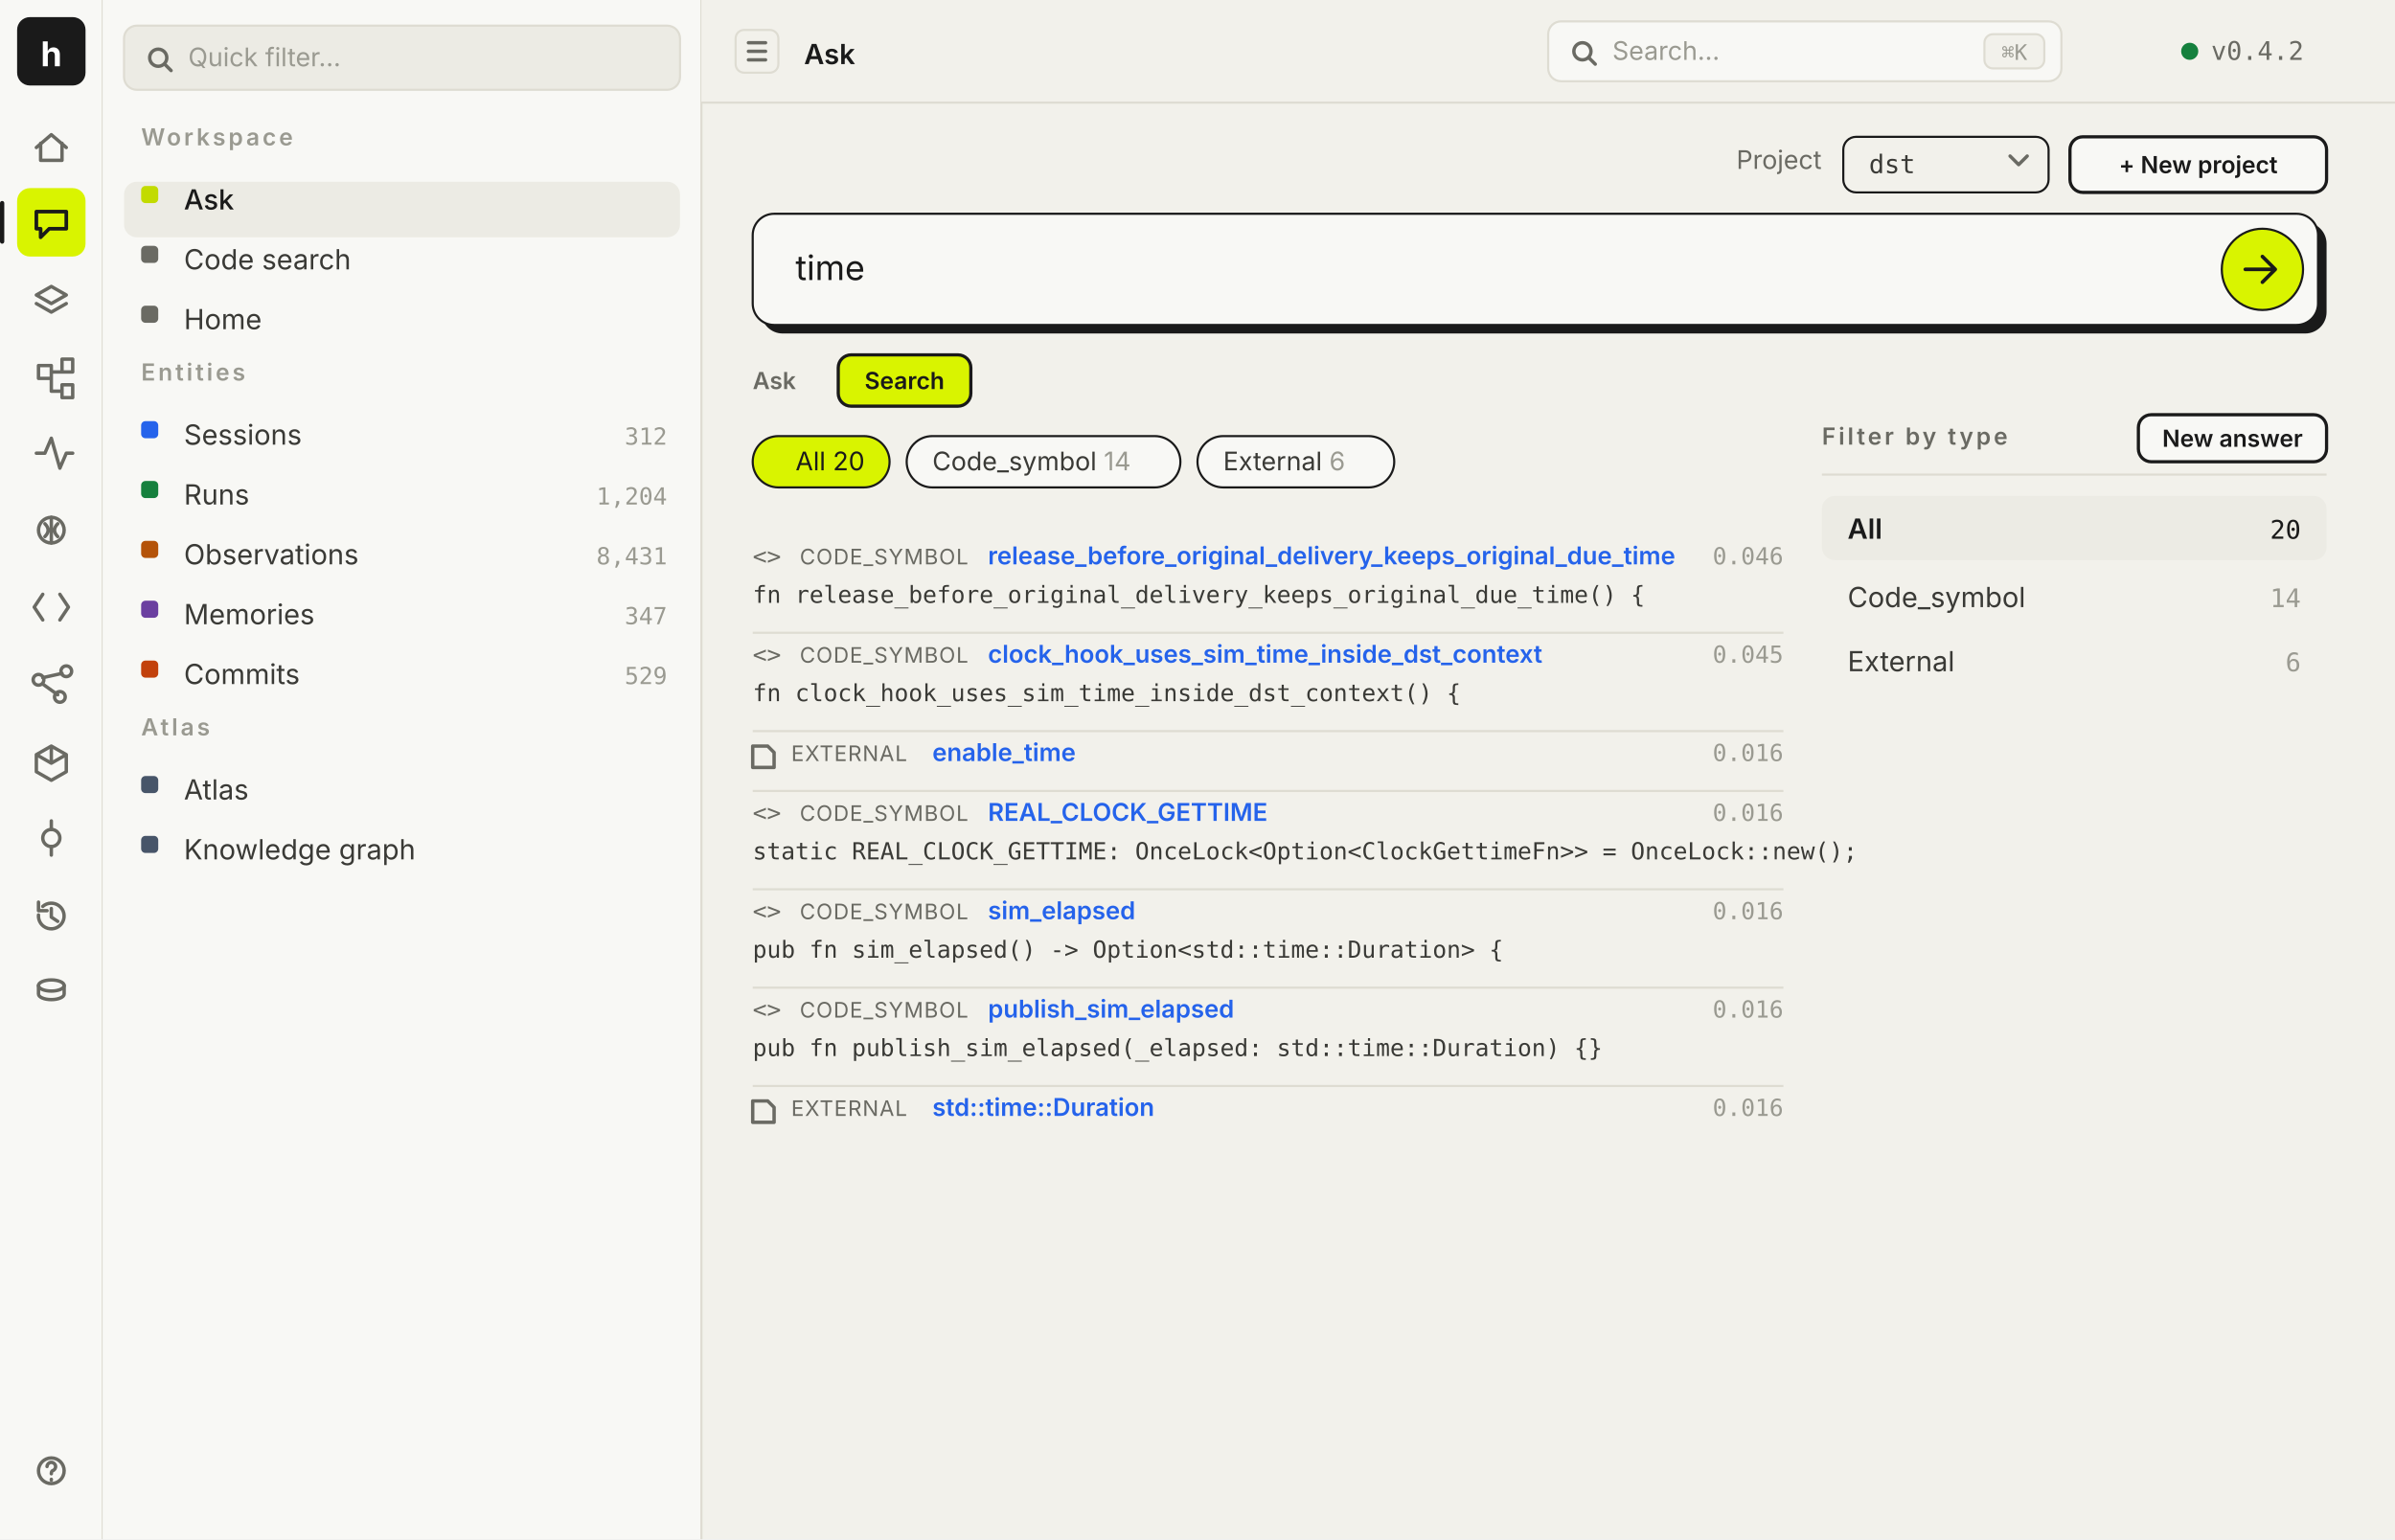
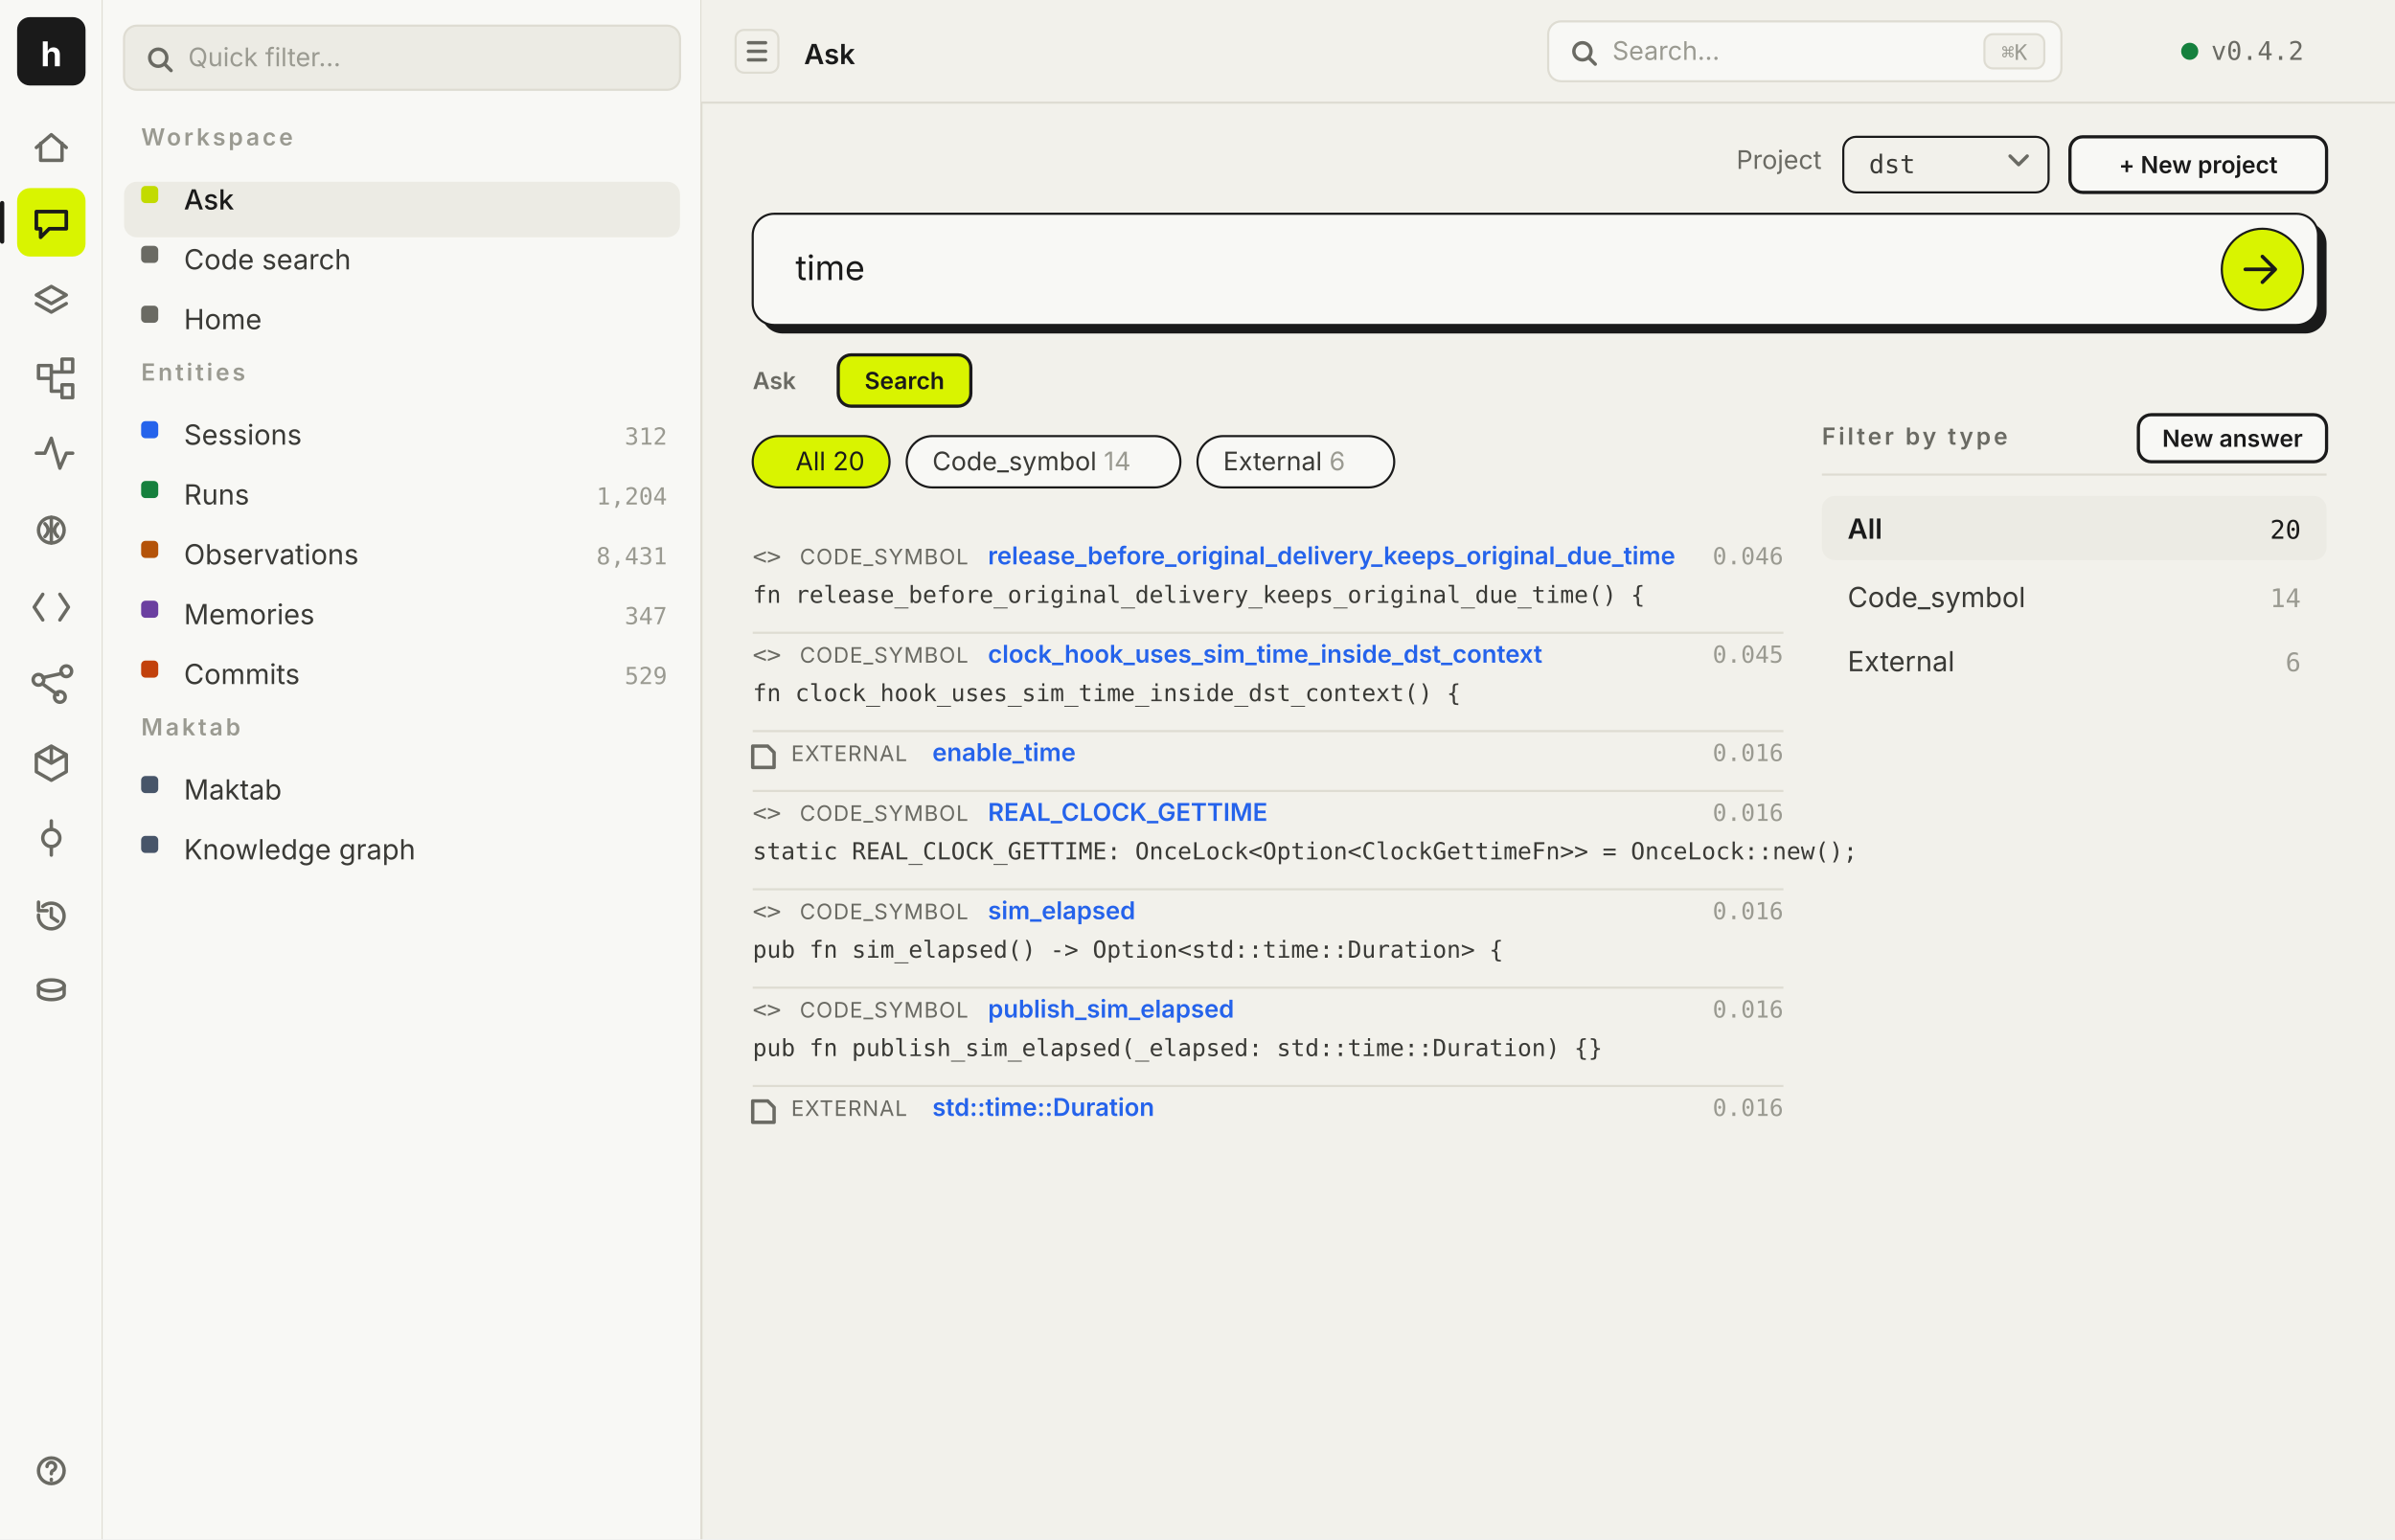
<svg xmlns="http://www.w3.org/2000/svg" viewBox="0 0 1120 720" font-family="'Inter', system-ui, -apple-system, sans-serif">
  <defs>
    <style>
      .bg     { fill: #f2f1eb; }
      .surf   { fill: #f8f8f5; }
      .alt    { fill: #ecebe4; }
      .ink    { fill: #1a1a1a; }
      .muted  { fill: #6a6a63; }
      .faint  { fill: #9a9a91; }
      .sec    { fill: #3a3a36; }
      .line   { stroke: #dedcd2; stroke-width: 1; }
      .strong { stroke: #1a1a1a; }
      .mono   { font-family: 'JetBrains Mono', ui-monospace, monospace; }
      .ic     { fill: none; stroke: #6a6a63; stroke-width: 1.6; stroke-linecap: round; stroke-linejoin: round; }
      .ic-on  { fill: none; stroke: #1a1a1a; stroke-width: 1.7; stroke-linecap: round; stroke-linejoin: round; }
      .lbl    { font-size: 13px; fill: #3a3a36; }
      .h11    { font-size: 11px; font-weight: 600; letter-spacing: 0.12em; text-transform: uppercase; }
      .dtype  { font-size: 10px; fill: #6a6a63; letter-spacing: 0.04em; }
      .title  { font-size: 11.5px; font-weight: 600; fill: #2563EB; }
      .snip   { font-family: 'JetBrains Mono', ui-monospace, monospace; font-size: 11px; fill: #3a3a36; }
    </style>
  </defs>
  <rect class="bg" x="0" y="0" width="1120" height="720" />
  <rect class="surf" x="0" y="0" width="48" height="720" />
  <line class="line" x1="48" y1="0" x2="48" y2="720" />
  <rect class="ink" x="8" y="8" width="32" height="32" rx="6" />
  <text x="24" y="31" text-anchor="middle" fill="#ffffff" font-size="16" font-weight="700">h</text>
  <rect x="8" y="88" width="32" height="32" rx="6" fill="#d9f400" />
  <rect class="ink" x="0" y="94" width="2" height="20" rx="1" />
  <path class="ic" d="M17 69 L24 63 L31 69 M19 67 L19 75 L29 75 L29 67" />
  <path class="ic-on" d="M17 99 h14 v8 h-8 l-4 4 v-4 h-2 z" />
  <path class="ic" d="M24 134 l7 4 -7 4 -7 -4 z M17 142 l7 4 7 -4" />
  <path class="ic" d="M18 171 h6 v6 h-6 z M24 174 h5 M29 168 h5 v6 h-5 z M29 180 h5 v6 h-5 z M24 177 v6 h5" />
  <path class="ic" d="M17 212 h4 l3 -7 4 14 3 -7 h3" />
  <circle class="ic" cx="24" cy="248" r="6" />
  <path class="ic" d="M24 242 v12 M21 245 q3 3 0 6 M27 245 q-3 3 0 6" />
  <path class="ic" d="M20 278 l-4 6 4 6 M28 278 l4 6 -4 6" />
  <circle class="ic" cx="18" cy="318" r="2.5" />
  <circle class="ic" cx="31" cy="314" r="2.5" />
  <circle class="ic" cx="28" cy="326" r="2.5" />
  <path class="ic" d="M20 317 L29 315 M20 320 L27 325" />
  <path class="ic" d="M24 349 l7 4 v8 l-7 4 -7 -4 v-8 z M24 349 v8 M24 357 l7 -4 M24 357 l-7 -4" />
  <circle class="ic" cx="24" cy="392" r="4" />
  <path class="ic" d="M24 384 v4 M24 396 v4" />
  <path class="ic" d="M18 428 a6 6 0 1 0 2 -4 M18 422 v4 h4" />
  <path class="ic" d="M24 425 v4 l3 2" />
  <ellipse class="ic" cx="24" cy="461" rx="6" ry="2.6" />
  <path class="ic" d="M18 461 v4 a6 2.6 0 0 0 12 0 v-4" />
  <circle class="ic" cx="24" cy="688" r="6" />
  <path class="ic" d="M22 686 a2 2 0 1 1 2.5 2 q-0.5 0.4 -0.5 1.4 M24 692 v0.4" />
  <rect class="surf" x="48" y="0" width="280" height="720" />
  <line class="line" x1="328" y1="0" x2="328" y2="720" />
  <rect class="alt" x="58" y="12" width="260" height="30" rx="6" />
  <rect x="58" y="12" width="260" height="30" rx="6" fill="none" class="line" />
  <circle class="ic" cx="74" cy="27" r="4" />
  <path class="ic" d="M77 30 l3 3" />
  <text class="faint" x="88" y="31" font-size="12">Quick filter…</text>
  <text class="faint h11" x="66" y="68">Workspace</text>
  <g transform="translate(0,74)">
    <rect class="alt" x="58" y="11" width="260" height="26" rx="6" />
    <rect x="66" y="13" width="8" height="8" rx="2" fill="#c2db00" />
    <text x="86" y="24" font-size="13" fill="#1a1a1a" font-weight="500">Ask</text>
  </g>
  <g transform="translate(0,102)">
    <rect x="66" y="13" width="8" height="8" rx="2" fill="#6a6a63" />
    <text class="lbl" x="86" y="24">Code search</text>
  </g>
  <g transform="translate(0,130)">
    <rect x="66" y="13" width="8" height="8" rx="2" fill="#6a6a63" />
    <text class="lbl" x="86" y="24">Home</text>
  </g>
  <text class="faint h11" x="66" y="178">Entities</text>
  <g font-size="13">
    <g transform="translate(0,184)">
      <rect x="66" y="13" width="8" height="8" rx="2" fill="#2563EB" />
      <text class="lbl" x="86" y="24">Sessions</text>
      <text class="faint mono" x="312" y="24" text-anchor="end" font-size="11">312</text>
    </g>
    <g transform="translate(0,212)">
      <rect x="66" y="13" width="8" height="8" rx="2" fill="#15803D" />
      <text class="lbl" x="86" y="24">Runs</text>
      <text class="faint mono" x="312" y="24" text-anchor="end" font-size="11">1,204</text>
    </g>
    <g transform="translate(0,240)">
      <rect x="66" y="13" width="8" height="8" rx="2" fill="#B45309" />
      <text class="lbl" x="86" y="24">Observations</text>
      <text class="faint mono" x="312" y="24" text-anchor="end" font-size="11">8,431</text>
    </g>
    <g transform="translate(0,268)">
      <rect x="66" y="13" width="8" height="8" rx="2" fill="#6B3FA0" />
      <text class="lbl" x="86" y="24">Memories</text>
      <text class="faint mono" x="312" y="24" text-anchor="end" font-size="11">347</text>
    </g>
    <g transform="translate(0,296)">
      <rect x="66" y="13" width="8" height="8" rx="2" fill="#C2410C" />
      <text class="lbl" x="86" y="24">Commits</text>
      <text class="faint mono" x="312" y="24" text-anchor="end" font-size="11">529</text>
    </g>
  </g>
-   <text class="faint h11" x="66" y="344">Atlas</text>
+   <text class="faint h11" x="66" y="344">Maktab</text>
  <g transform="translate(0,350)">
    <rect x="66" y="13" width="8" height="8" rx="2" fill="#475569" />
-     <text class="lbl" x="86" y="24">Atlas</text>
+     <text class="lbl" x="86" y="24">Maktab</text>
  </g>
  <g transform="translate(0,378)">
    <rect x="66" y="13" width="8" height="8" rx="2" fill="#475569" />
    <text class="lbl" x="86" y="24">Knowledge graph</text>
  </g>
  <rect class="bg" x="328" y="0" width="792" height="48" />
  <line class="line" x1="328" y1="48" x2="1120" y2="48" />
  <rect x="344" y="14" width="20" height="20" rx="4" fill="none" class="line" />
  <path class="ic" d="M350 20 h8 M350 24 h8 M350 28 h8" />
  <text class="ink" x="376" y="30" font-size="13" font-weight="600">Ask</text>
  <rect class="surf" x="724" y="10" width="240" height="28" rx="6" />
  <rect x="724" y="10" width="240" height="28" rx="6" fill="none" class="line" />
  <circle class="ic" cx="740" cy="24" r="4" />
  <path class="ic" d="M743 27 l3 3" />
  <text class="faint" x="754" y="28" font-size="12">Search…</text>
  <rect class="bg" x="928" y="16" width="28" height="16" rx="4" />
  <rect x="928" y="16" width="28" height="16" rx="4" fill="none" class="line" />
  <text class="faint mono" x="942" y="28" text-anchor="middle" font-size="10">⌘K</text>
  <circle cx="1024" cy="24" r="4" fill="#15803D" />
  <text class="muted mono" x="1034" y="28" font-size="12">v0.4.2</text>
  <text class="muted" x="812" y="79" font-size="12">Project</text>
  <rect class="bg" x="862" y="64" width="96" height="26" rx="6" />
  <rect x="862" y="64" width="96" height="26" rx="6" fill="none" class="strong" stroke-width="1" />
  <text class="sec mono" x="874" y="81" font-size="12">dst</text>
  <path class="ic" d="M940 73 l4 4 4 -4" />
  <rect class="surf" x="968" y="64" width="120" height="26" rx="6" />
  <rect x="968" y="64" width="120" height="26" rx="6" fill="none" class="strong" stroke-width="1.5" />
  <text class="ink" x="1028" y="81" text-anchor="middle" font-size="11" font-weight="600">+ New project</text>
  <rect class="ink" x="356" y="104" width="732" height="52" rx="10" />
  <rect class="surf" x="352" y="100" width="732" height="52" rx="10" />
  <rect x="352" y="100" width="732" height="52" rx="10" fill="none" class="strong" stroke-width="1" />
  <text class="ink" x="372" y="131" font-size="16">time</text>
  <circle cx="1058" cy="126" r="19" fill="#d9f400" stroke="#1a1a1a" stroke-width="1" />
  <path class="ic-on" d="M1050 126 h14 M1058 120 l6 6 -6 6" stroke-width="2" />
  <g font-size="11" font-weight="600">
    <text class="muted" x="352" y="182">Ask</text>
    <rect x="392" y="166" width="62" height="24" rx="6" fill="#d9f400" stroke="#1a1a1a" stroke-width="1.5" />
    <text class="ink" x="423" y="182" text-anchor="middle">Search</text>
  </g>
  <g font-size="12">
    <rect x="352" y="204" width="64" height="24" rx="12" fill="#d9f400" stroke="#1a1a1a" stroke-width="1" />
    <text class="ink" x="372" y="220">All <tspan class="ink">20</tspan>
    </text>
    <rect x="424" y="204" width="128" height="24" rx="12" fill="#f8f8f5" stroke="#1a1a1a" stroke-width="1" />
    <text class="sec" x="436" y="220">Code_symbol <tspan class="faint">14</tspan>
    </text>
    <rect x="560" y="204" width="92" height="24" rx="12" fill="#f8f8f5" stroke="#1a1a1a" stroke-width="1" />
    <text class="sec" x="572" y="220">External <tspan class="faint">6</tspan>
    </text>
  </g>
  <g transform="translate(0,0)">
    <text class="mono" x="352" y="264" fill="#6a6a63" font-size="11">&lt;&gt;</text>
    <text class="dtype" x="374" y="264">CODE_SYMBOL</text>
    <text class="title" x="462" y="264">release_before_original_delivery_keeps_original_due_time</text>
    <text class="faint mono" x="834" y="264" text-anchor="end" font-size="11">0.046</text>
    <text class="snip" x="352" y="282">fn release_before_original_delivery_keeps_original_due_time() {</text>
    <line class="line" x1="352" y1="296" x2="834" y2="296" />
  </g>
  <g transform="translate(0,46)">
    <text class="mono" x="352" y="264" fill="#6a6a63" font-size="11">&lt;&gt;</text>
    <text class="dtype" x="374" y="264">CODE_SYMBOL</text>
    <text class="title" x="462" y="264">clock_hook_uses_sim_time_inside_dst_context</text>
    <text class="faint mono" x="834" y="264" text-anchor="end" font-size="11">0.045</text>
    <text class="snip" x="352" y="282">fn clock_hook_uses_sim_time_inside_dst_context() {</text>
    <line class="line" x1="352" y1="296" x2="834" y2="296" />
  </g>
  <g transform="translate(0,92)">
    <path class="ic" d="M352 257 h7 l3 3 v7 h-10 z" stroke-width="1.3" />
    <text class="dtype" x="370" y="264">EXTERNAL</text>
    <text class="title" x="436" y="264">enable_time</text>
    <text class="faint mono" x="834" y="264" text-anchor="end" font-size="11">0.016</text>
    <line class="line" x1="352" y1="278" x2="834" y2="278" />
  </g>
  <g transform="translate(0,120)">
    <text class="mono" x="352" y="264" fill="#6a6a63" font-size="11">&lt;&gt;</text>
    <text class="dtype" x="374" y="264">CODE_SYMBOL</text>
    <text class="title" x="462" y="264">REAL_CLOCK_GETTIME</text>
    <text class="faint mono" x="834" y="264" text-anchor="end" font-size="11">0.016</text>
    <text class="snip" x="352" y="282">static REAL_CLOCK_GETTIME: OnceLock&lt;Option&lt;ClockGettimeFn&gt;&gt; = OnceLock::new();</text>
    <line class="line" x1="352" y1="296" x2="834" y2="296" />
  </g>
  <g transform="translate(0,166)">
    <text class="mono" x="352" y="264" fill="#6a6a63" font-size="11">&lt;&gt;</text>
    <text class="dtype" x="374" y="264">CODE_SYMBOL</text>
    <text class="title" x="462" y="264">sim_elapsed</text>
    <text class="faint mono" x="834" y="264" text-anchor="end" font-size="11">0.016</text>
    <text class="snip" x="352" y="282">pub fn sim_elapsed() -&gt; Option&lt;std::time::Duration&gt; {</text>
    <line class="line" x1="352" y1="296" x2="834" y2="296" />
  </g>
  <g transform="translate(0,212)">
    <text class="mono" x="352" y="264" fill="#6a6a63" font-size="11">&lt;&gt;</text>
    <text class="dtype" x="374" y="264">CODE_SYMBOL</text>
    <text class="title" x="462" y="264">publish_sim_elapsed</text>
    <text class="faint mono" x="834" y="264" text-anchor="end" font-size="11">0.016</text>
    <text class="snip" x="352" y="282">pub fn publish_sim_elapsed(_elapsed: std::time::Duration) {}</text>
    <line class="line" x1="352" y1="296" x2="834" y2="296" />
  </g>
  <g transform="translate(0,258)">
    <path class="ic" d="M352 257 h7 l3 3 v7 h-10 z" stroke-width="1.3" />
    <text class="dtype" x="370" y="264">EXTERNAL</text>
    <text class="title" x="436" y="264">std::time::Duration</text>
    <text class="faint mono" x="834" y="264" text-anchor="end" font-size="11">0.016</text>
  </g>
  <text class="muted h11" x="852" y="208">Filter by type</text>
  <rect class="surf" x="1000" y="194" width="88" height="22" rx="6" />
  <rect x="1000" y="194" width="88" height="22" rx="6" fill="none" class="strong" stroke-width="1.5" />
  <text class="ink" x="1044" y="209" text-anchor="middle" font-size="11" font-weight="600">New answer</text>
  <line class="line" x1="852" y1="222" x2="1088" y2="222" />
  <rect class="alt" x="852" y="232" width="236" height="30" rx="6" />
  <text class="ink" x="864" y="252" font-size="13" font-weight="600">All</text>
  <text class="ink mono" x="1076" y="252" text-anchor="end" font-size="12">20</text>
  <text class="sec" x="864" y="284" font-size="13">Code_symbol</text>
  <text class="faint mono" x="1076" y="284" text-anchor="end" font-size="12">14</text>
  <text class="sec" x="864" y="314" font-size="13">External</text>
  <text class="faint mono" x="1076" y="314" text-anchor="end" font-size="12">6</text>
</svg>
